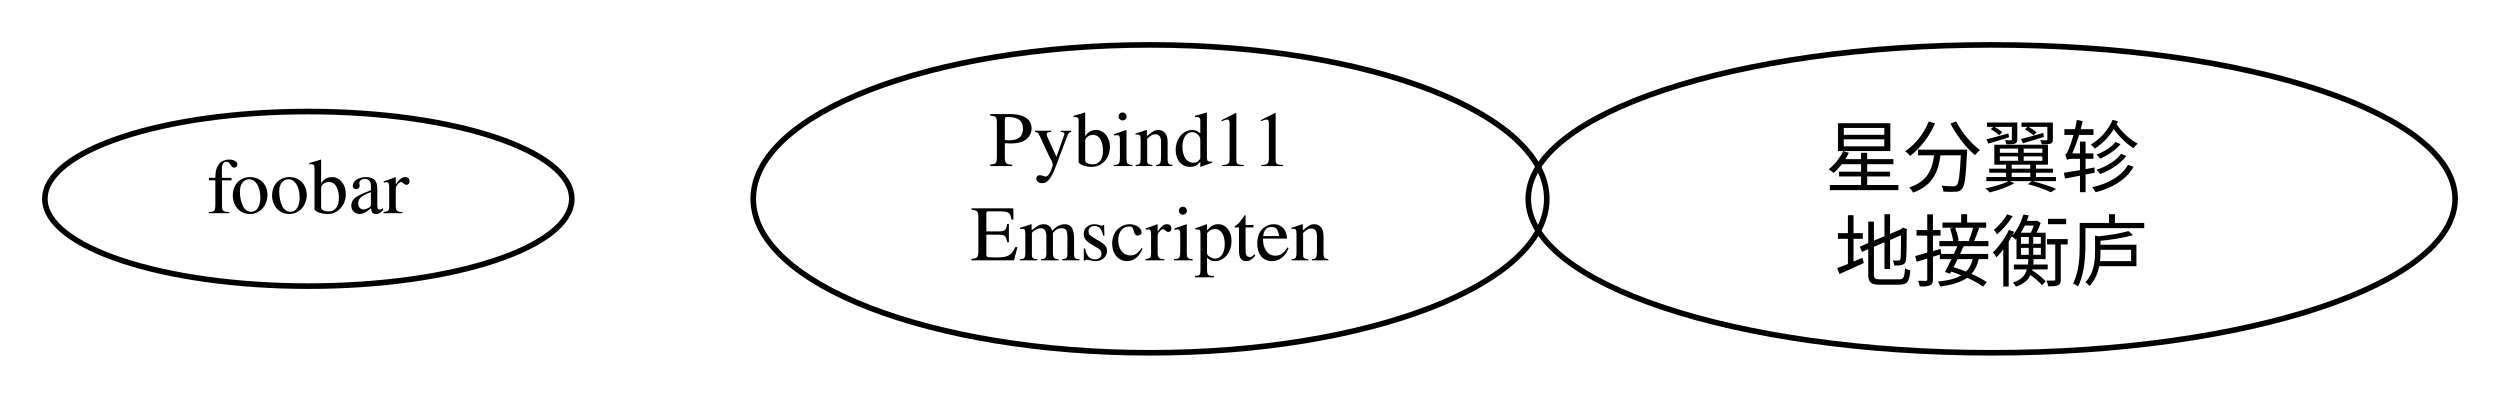
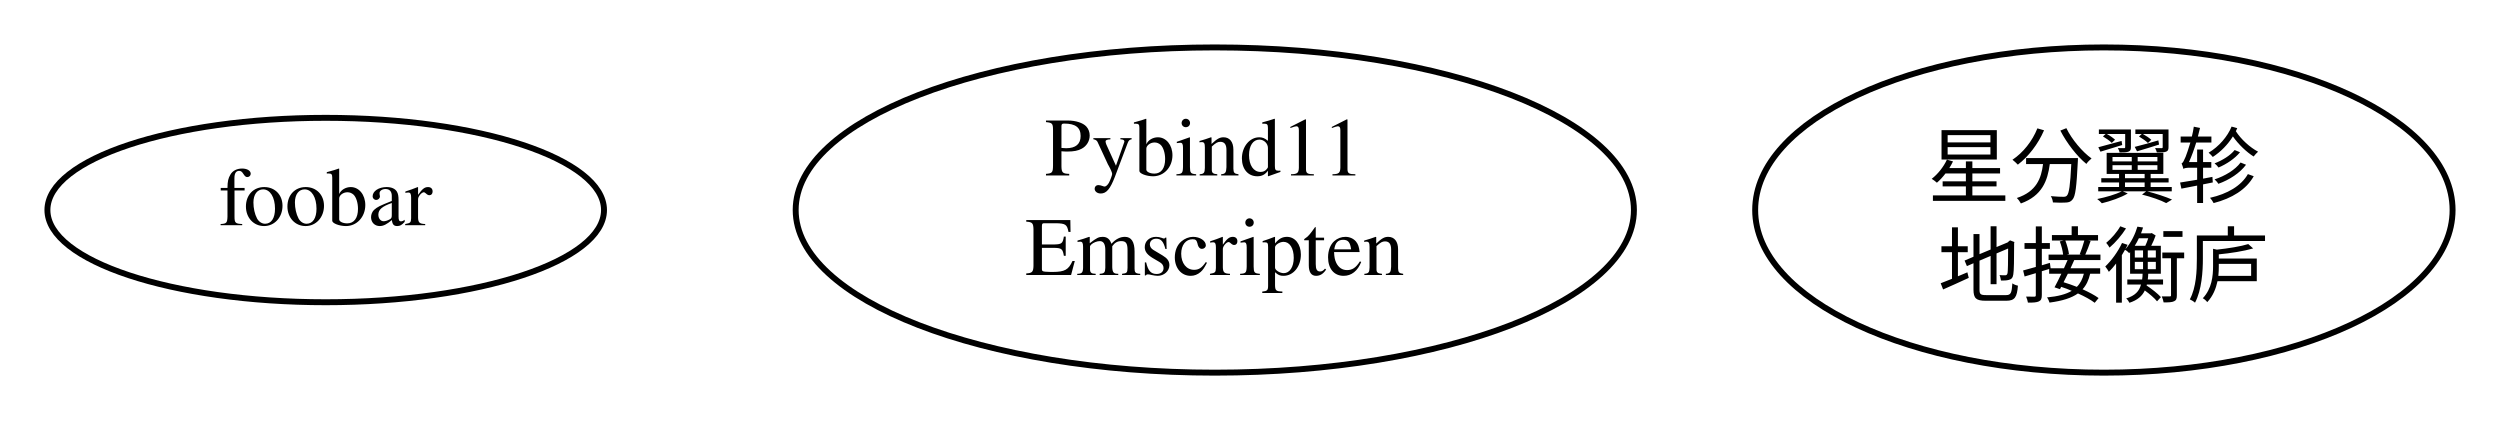
- <svg xmlns="http://www.w3.org/2000/svg" width="445.542" height="70.871" viewBox="0 0 445.542 70.871">
+ <svg xmlns="http://www.w3.org/2000/svg" width="421.783" height="70.871" viewBox="0 0 421.783 70.871">
  <g id="graph0" class="graph" transform="translate(54.95189,35.43574) scale(1.0)">
    <g class="node" id="A">
      <ellipse cx="0" cy="0" rx="46.952" ry="15.556" fill="none" stroke="black" />
      <text x="0" y="0" text-anchor="middle" dominant-baseline="central" font-family="Times,serif" font-size="14">foobar</text>
    </g>
    <g class="node" id="B">
      <ellipse cx="150" cy="0" rx="70.711" ry="27.436" fill="none" stroke="black" />
      <text x="150" y="0" text-anchor="middle" dominant-baseline="central" font-family="Times,serif" font-size="14">
        <tspan x="150" dy="-0.6em">Pybind11</tspan>
        <tspan x="150" dy="1.2em">Emscripten</tspan>
      </text>
    </g>
    <g class="node" id="C">
-       <ellipse cx="300" cy="0" rx="82.59" ry="27.436" fill="none" stroke="black" />
+       <ellipse cx="300" cy="0" rx="58.831" ry="27.436" fill="none" stroke="black" />
      <text x="300" y="0" text-anchor="middle" dominant-baseline="central" font-family="Times,serif" font-size="14">
        <tspan x="300" dy="-0.6em">星分翼轸</tspan>
        <tspan x="300" dy="1.2em">地接衡庐</tspan>
      </text>
    </g>
  </g>
</svg>
